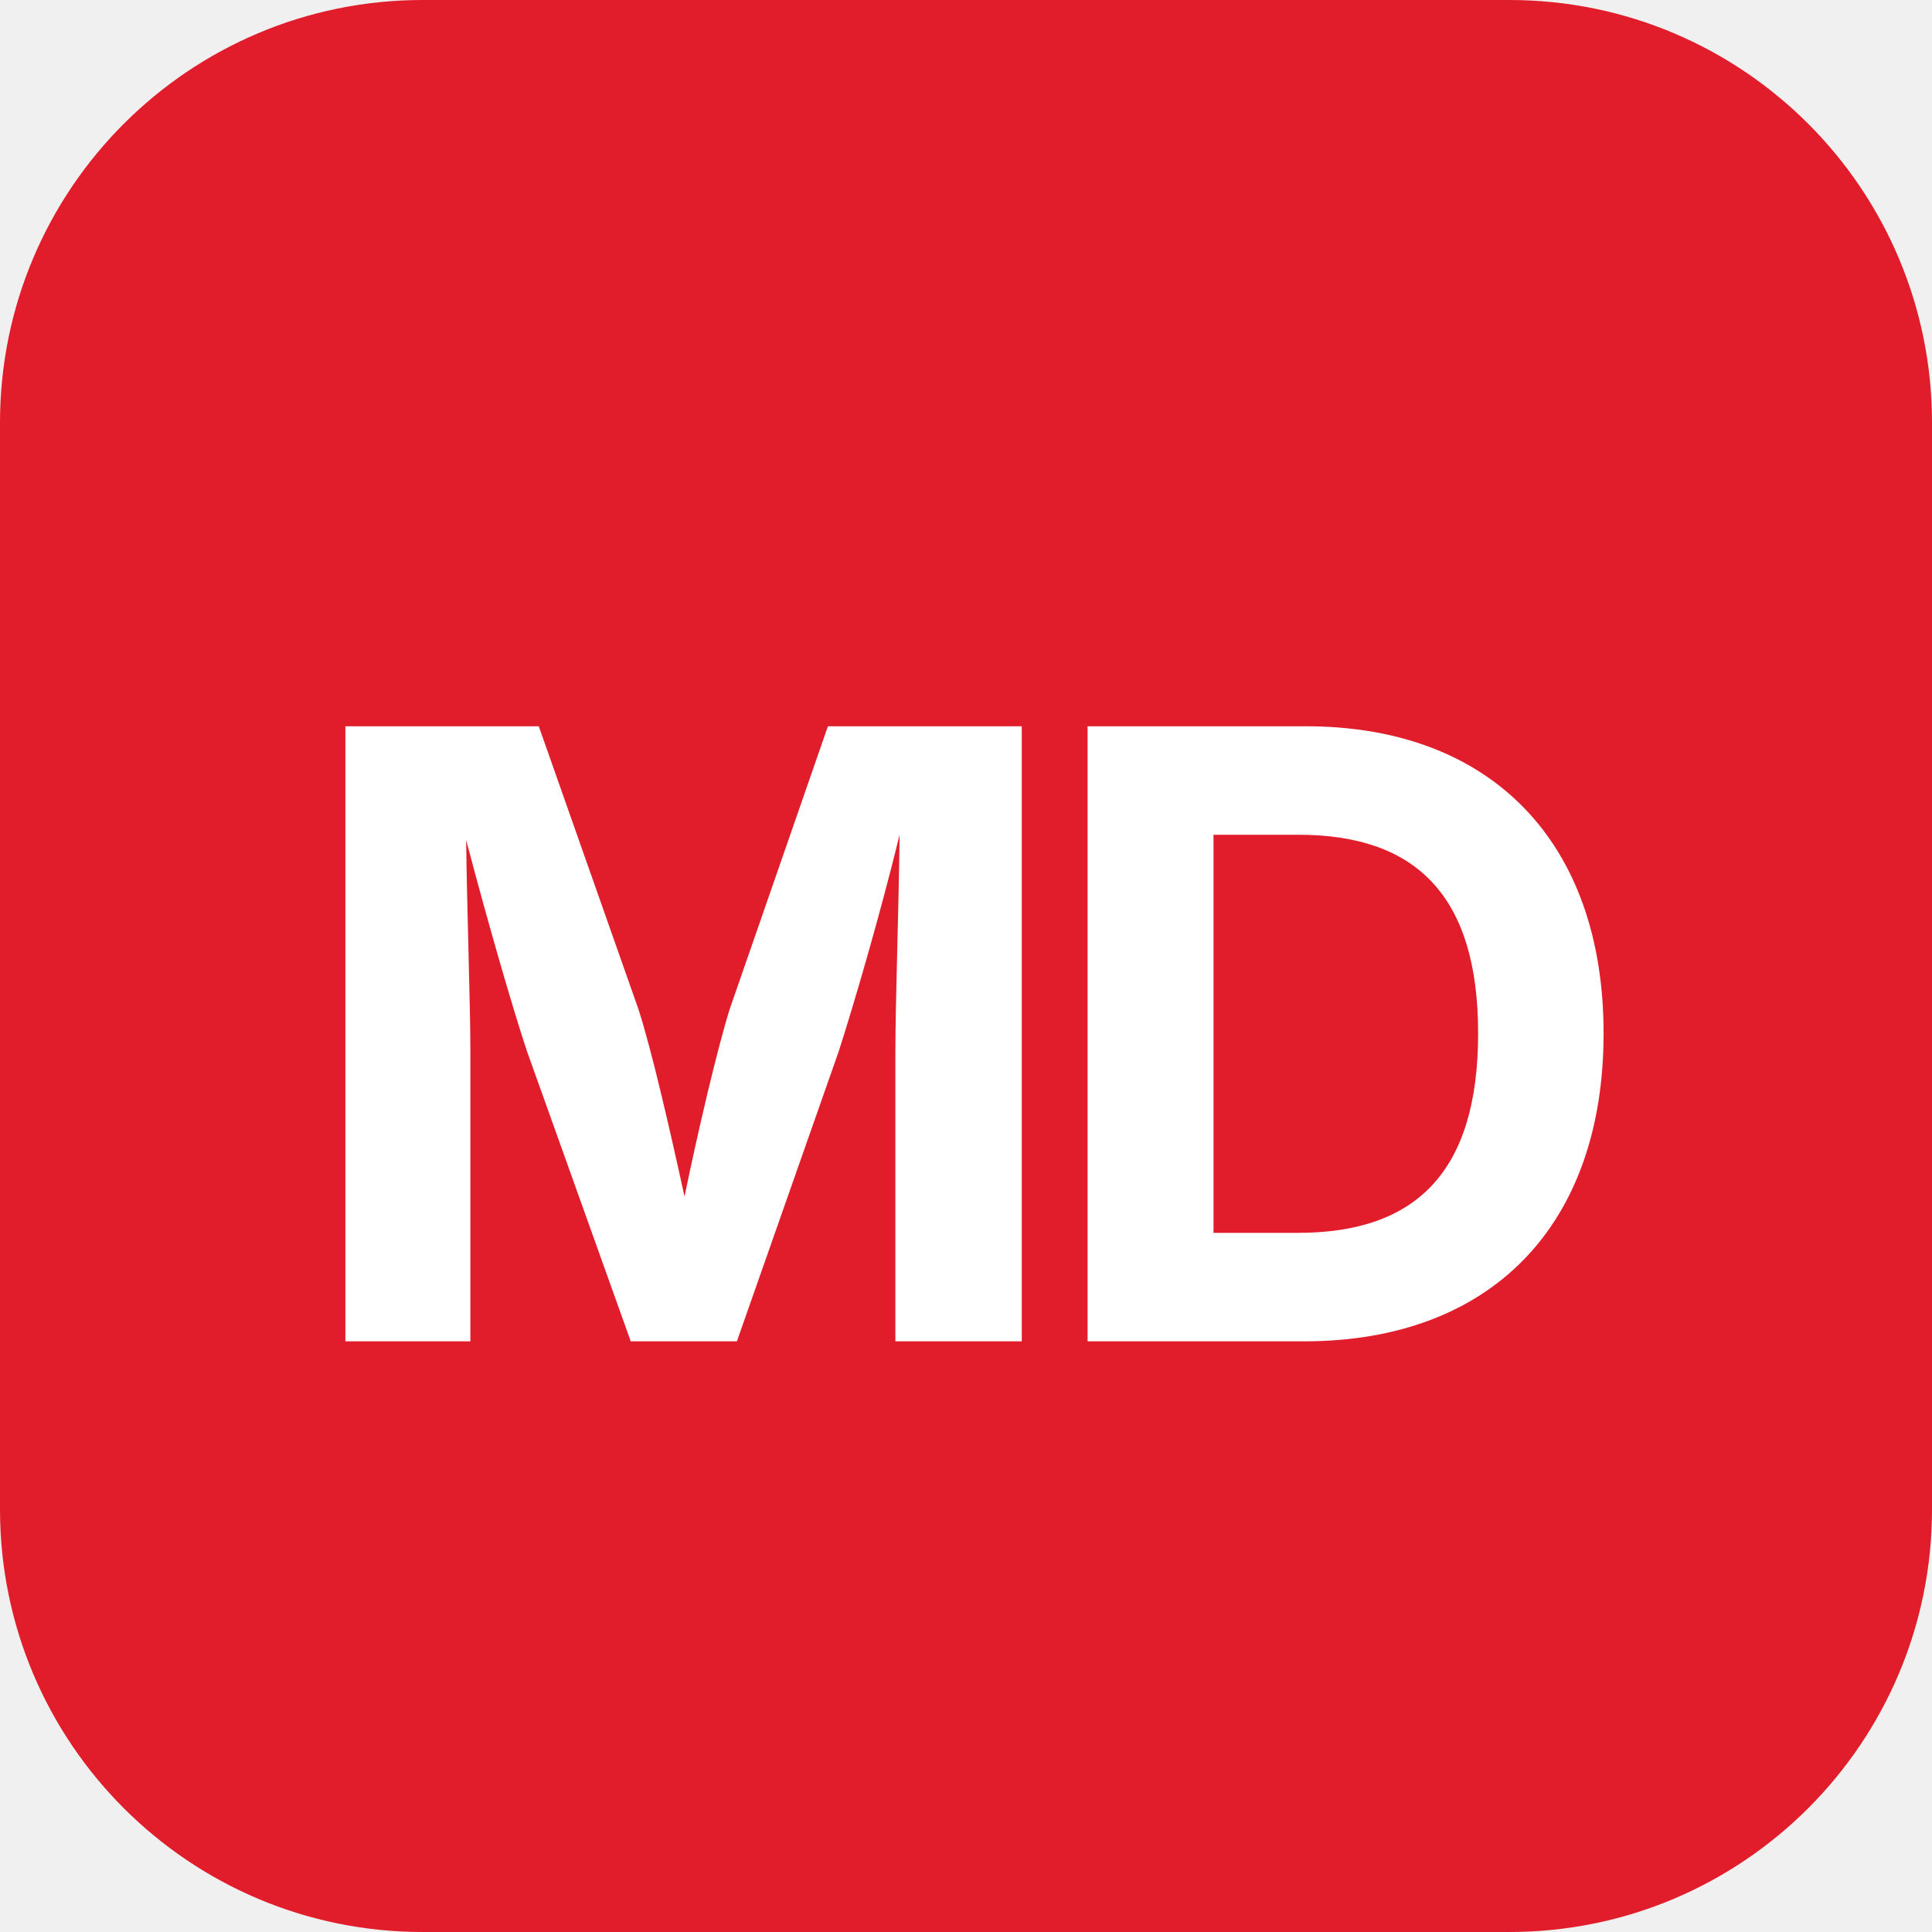
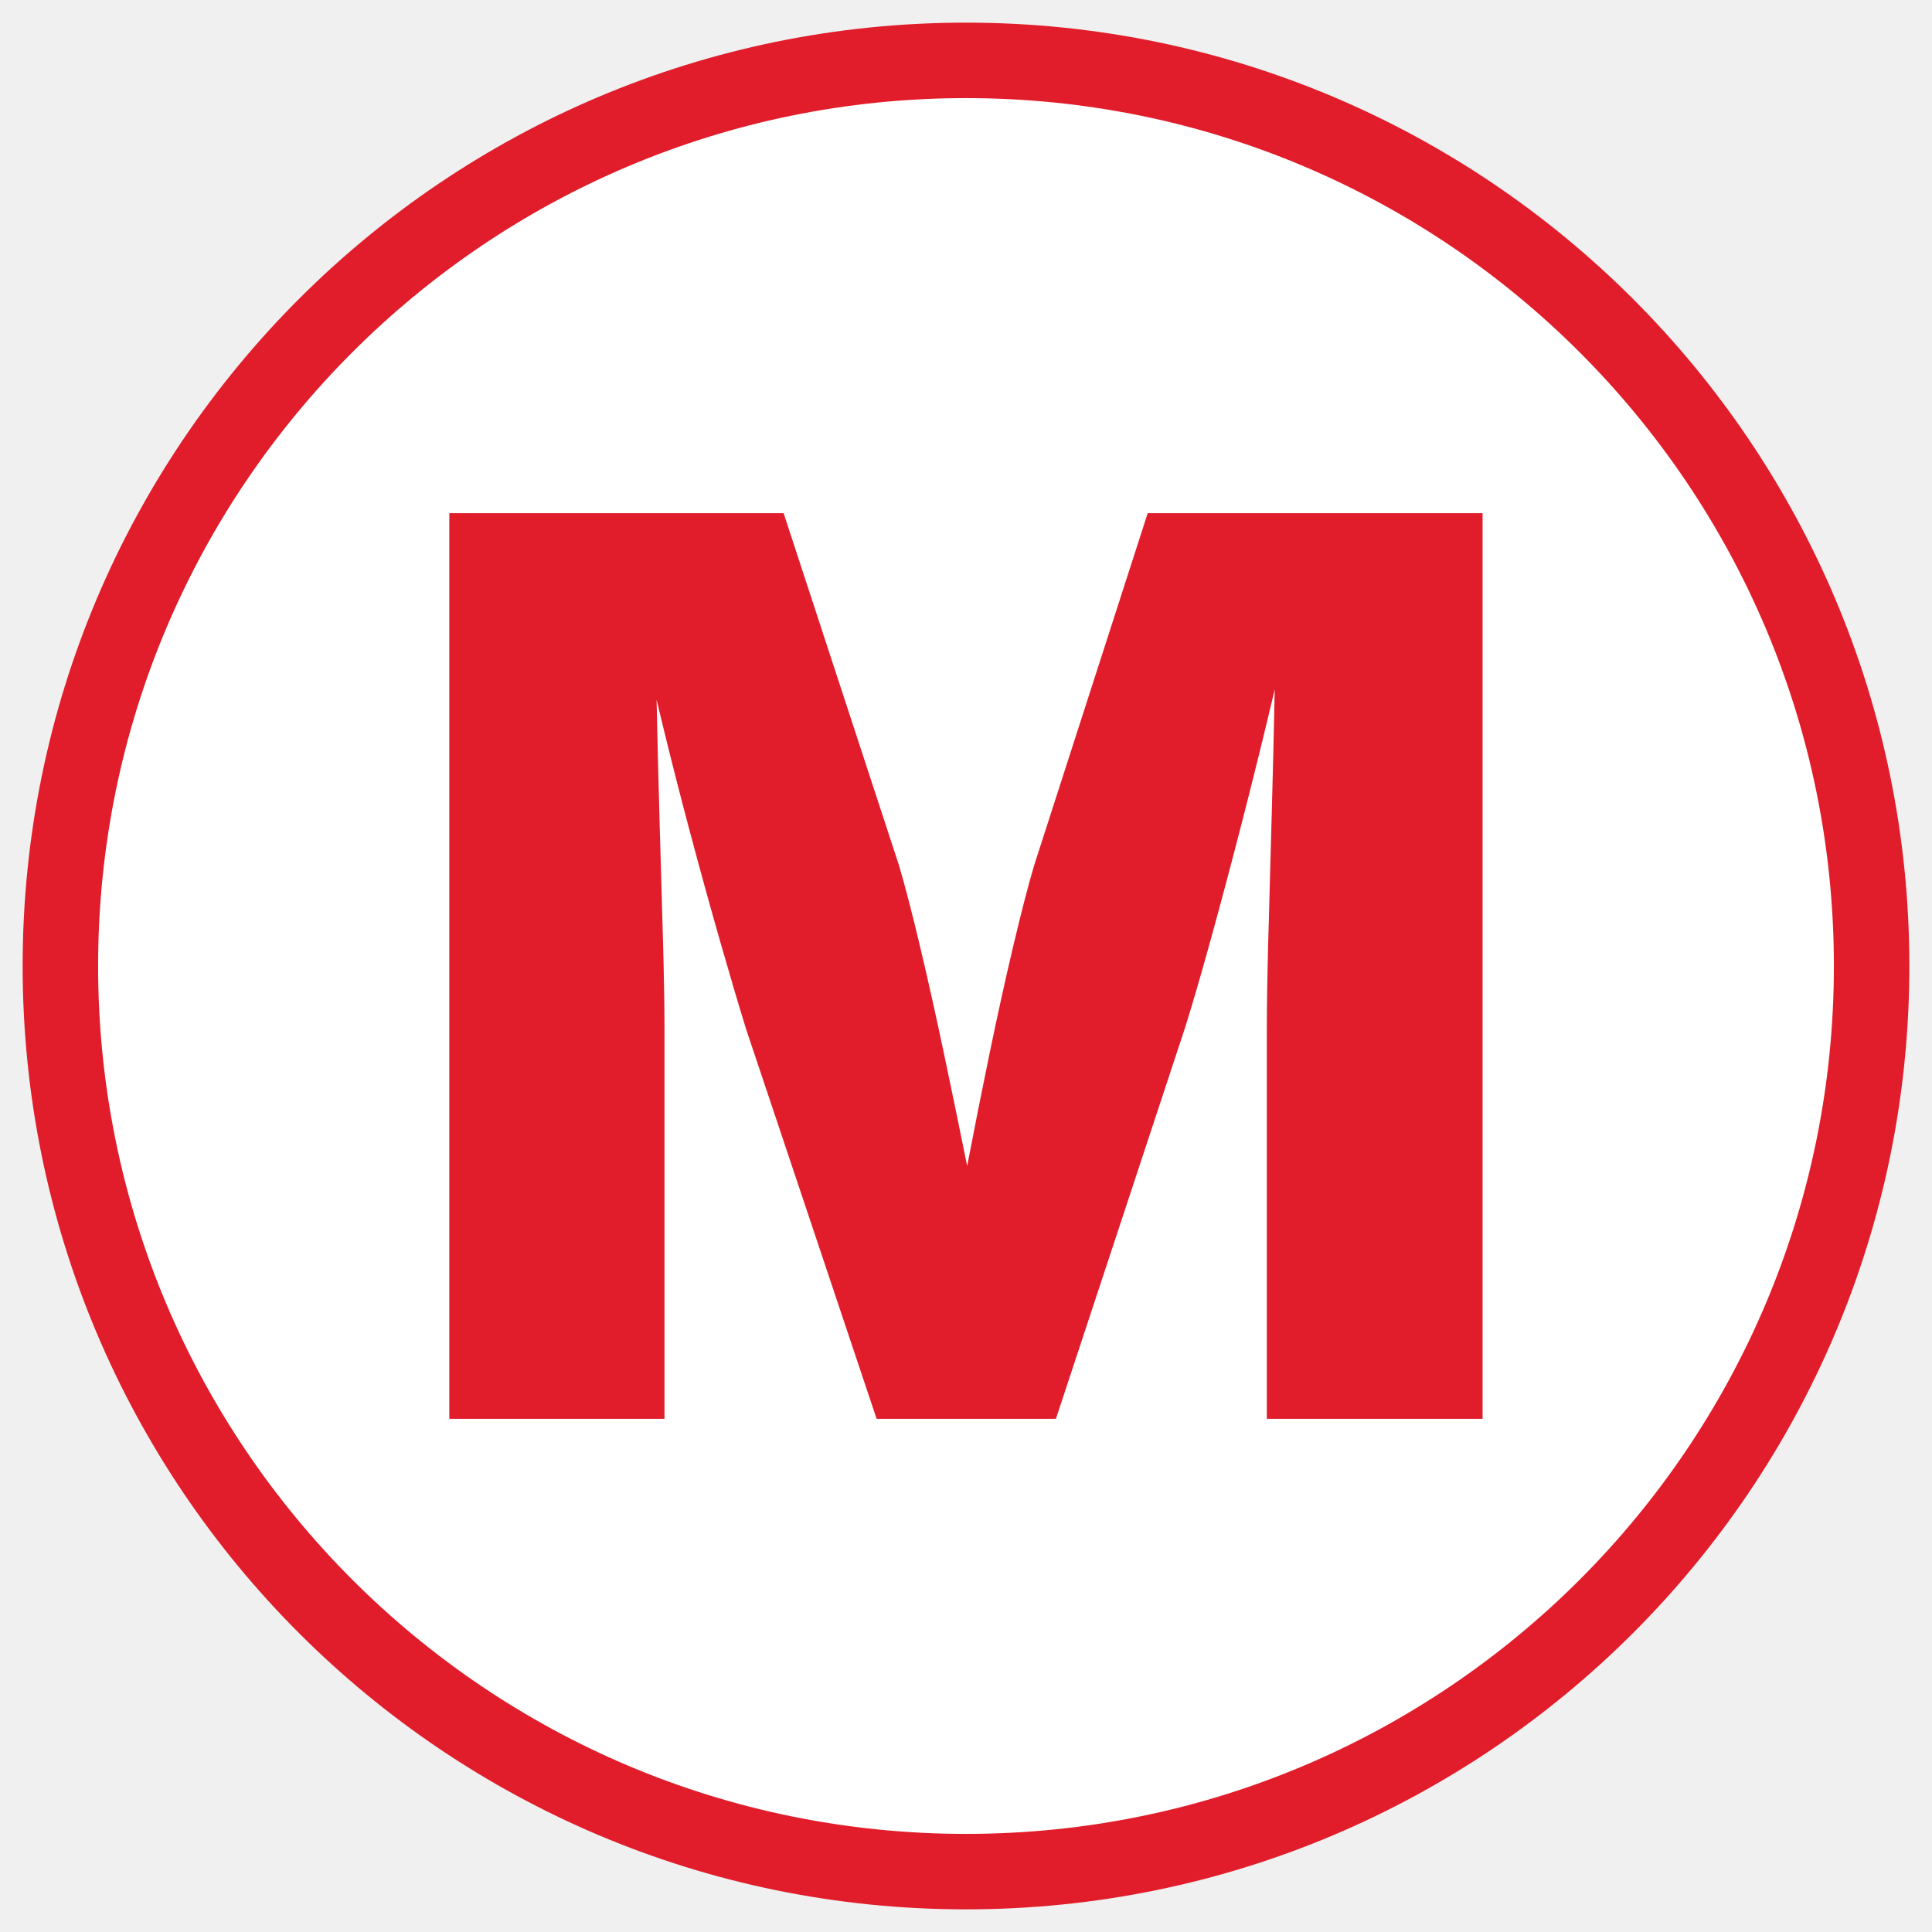
<svg xmlns="http://www.w3.org/2000/svg" viewBox="0 0 64 64">
-   <rect width="64" height="64" rx="14" fill="#e11d2b" />
-   <text x="50%" y="50%" dy=".07em" text-anchor="middle" dominant-baseline="middle" font-family="Inter, system-ui, -apple-system, 'Segoe UI', Helvetica, Arial, sans-serif" font-weight="700" font-size="28" letter-spacing="-1.5" fill="#fff">MD</text>
+   <circle cx="32" cy="32" r="30" fill="#fff" stroke="#e11d2b" stroke-width="2.5" />
+   <path transform="translate(12.549 47) scale(0.041235)" d="M229.492 0L56.641 0L56.641-727.539L325.195-727.539L417.969-444.336Q425.293-419.434 434.814-379.395Q444.336-339.355 454.102-292.969Q463.867-246.582 472.656-203.125Q480.957-246.582 490.479-292.725Q500-338.867 509.521-379.150Q519.043-419.434 526.367-444.336L617.676-727.539L886.719-727.539L886.719 0L713.379 0L713.379-313.477Q713.379-341.309 714.600-386.475Q715.820-431.641 717.285-484.375Q718.750-537.109 719.727-585.937Q707.520-534.180 694.092-481.934Q680.664-429.687 668.457-385.498Q656.250-341.309 647.461-313.477L543.945 0L399.902 0L294.922-313.477Q286.621-340.332 274.414-382.812Q262.207-425.293 248.779-475.830Q235.352-526.367 223.145-577.637Q224.121-529.785 225.586-479.004Q227.051-428.223 228.271-384.521Q229.492-340.820 229.492-313.477" fill="#e11d2b" />
</svg>
